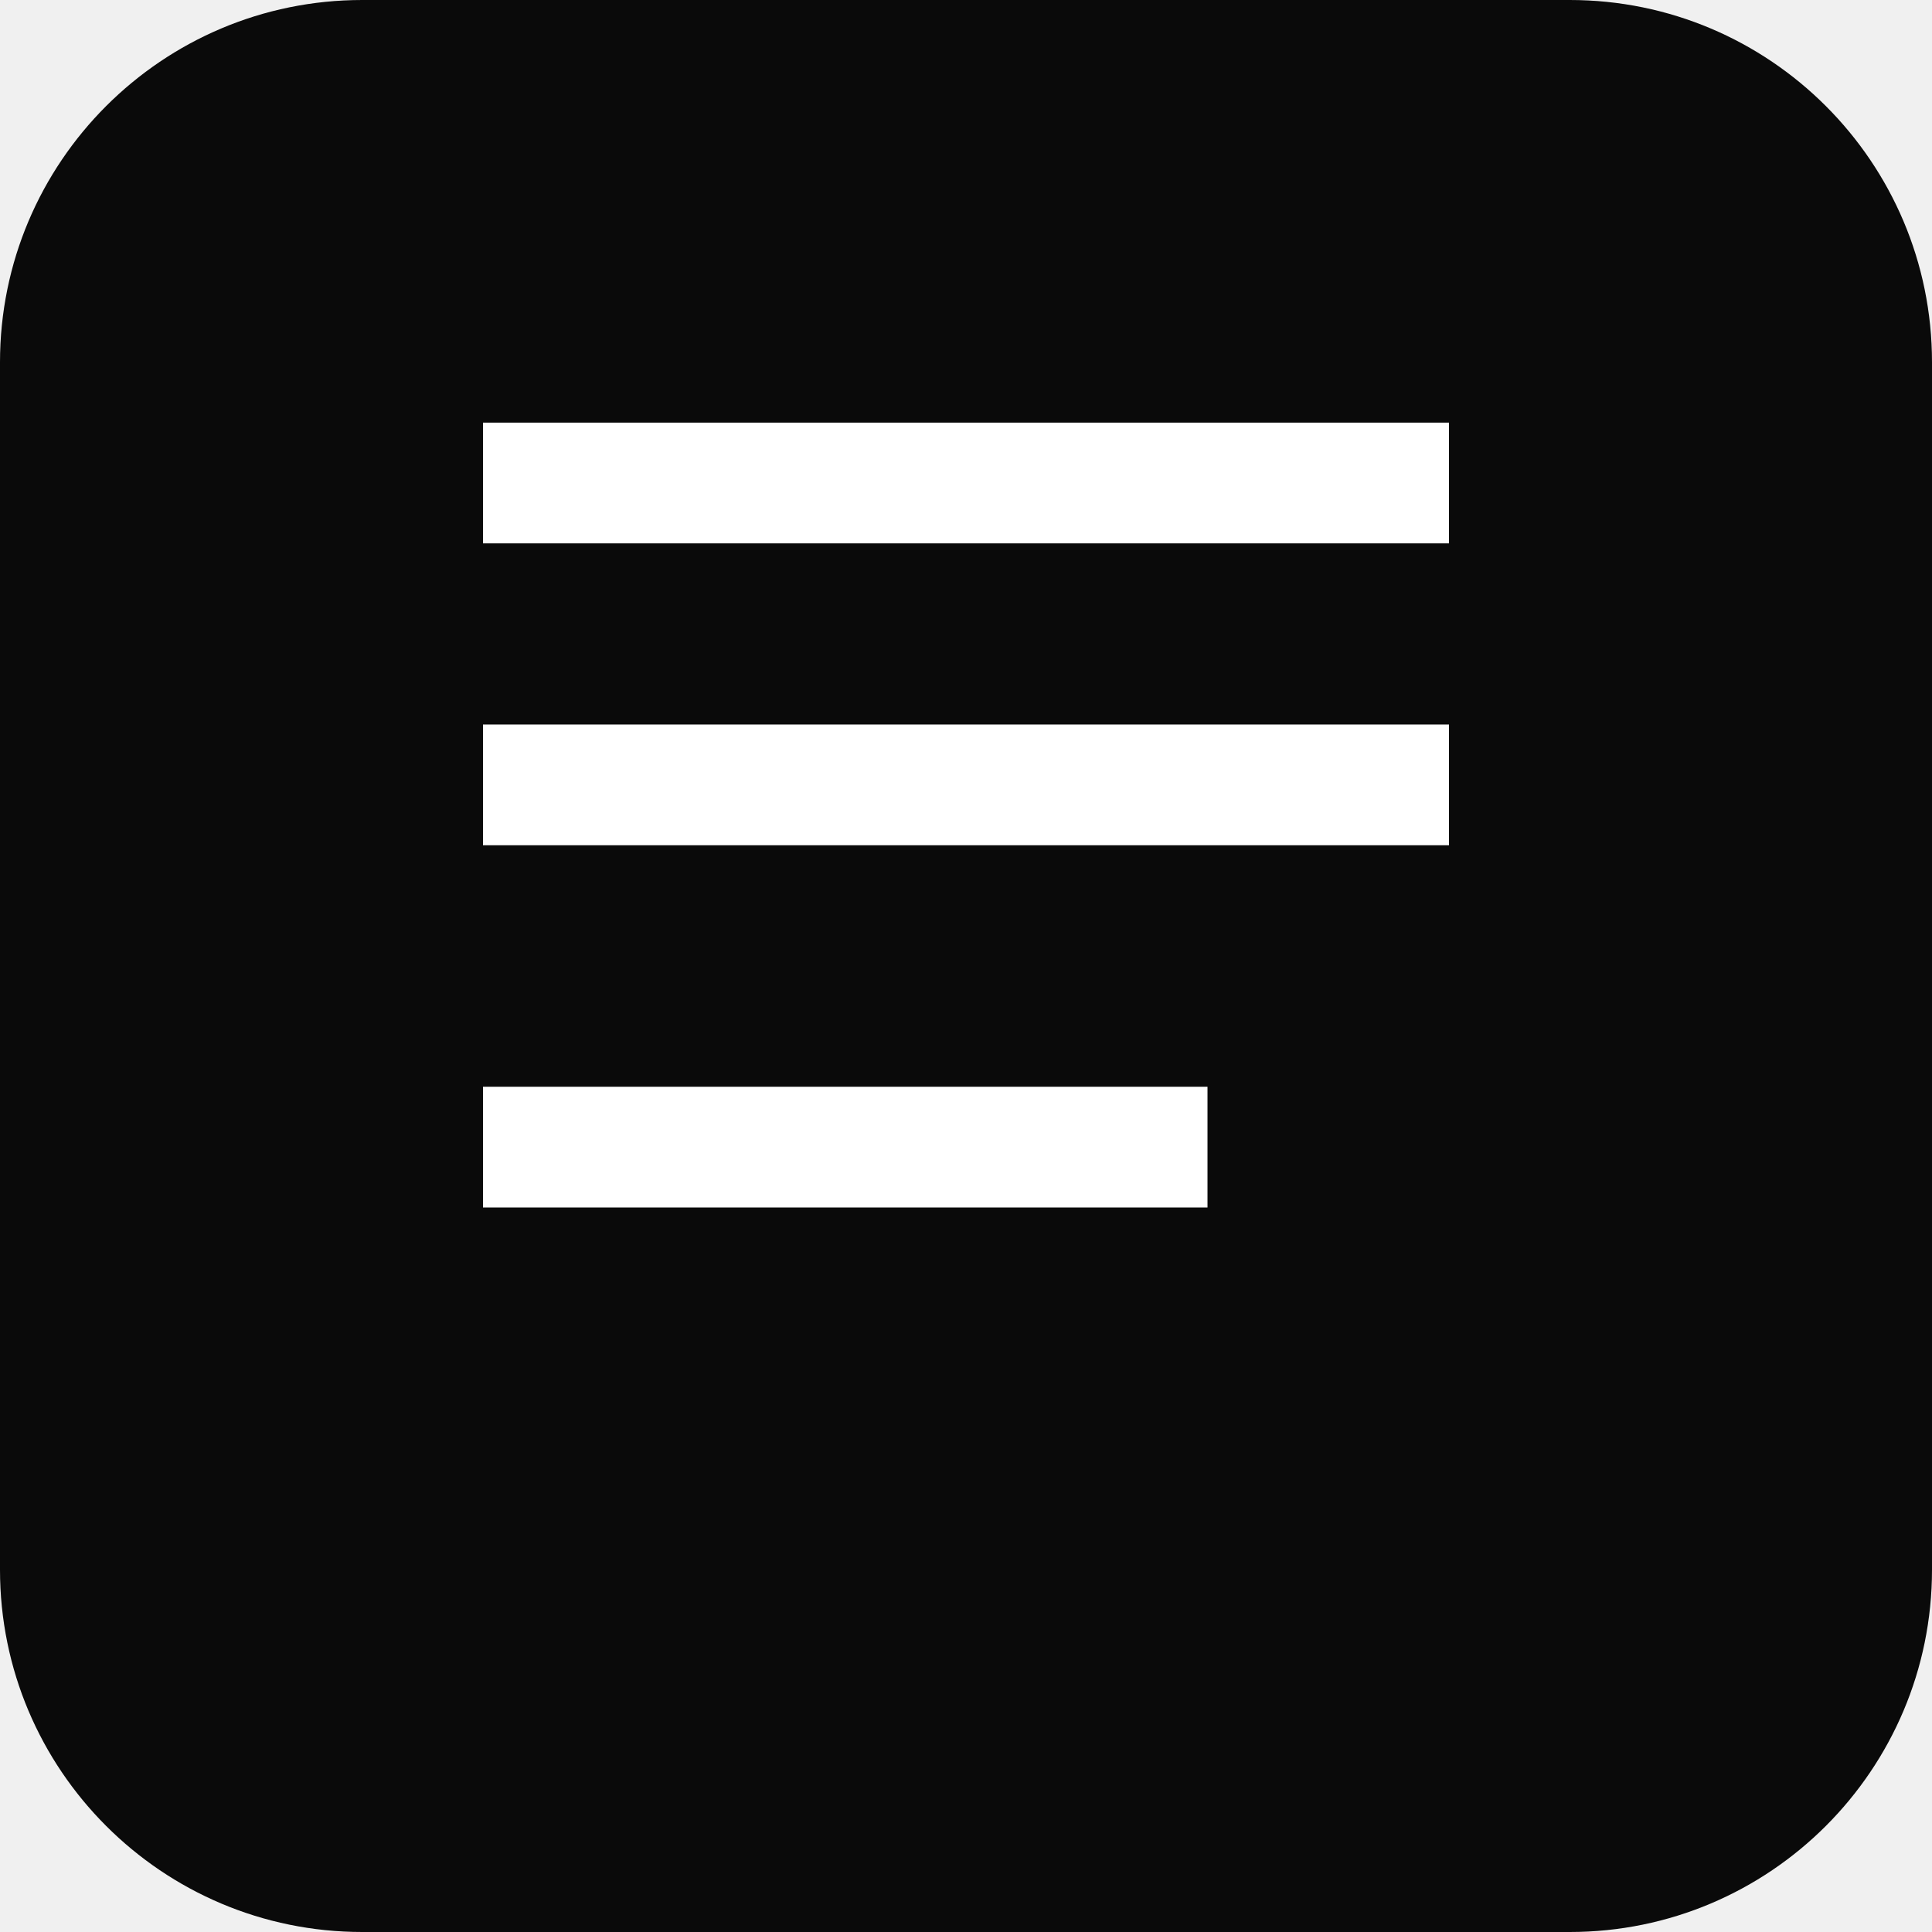
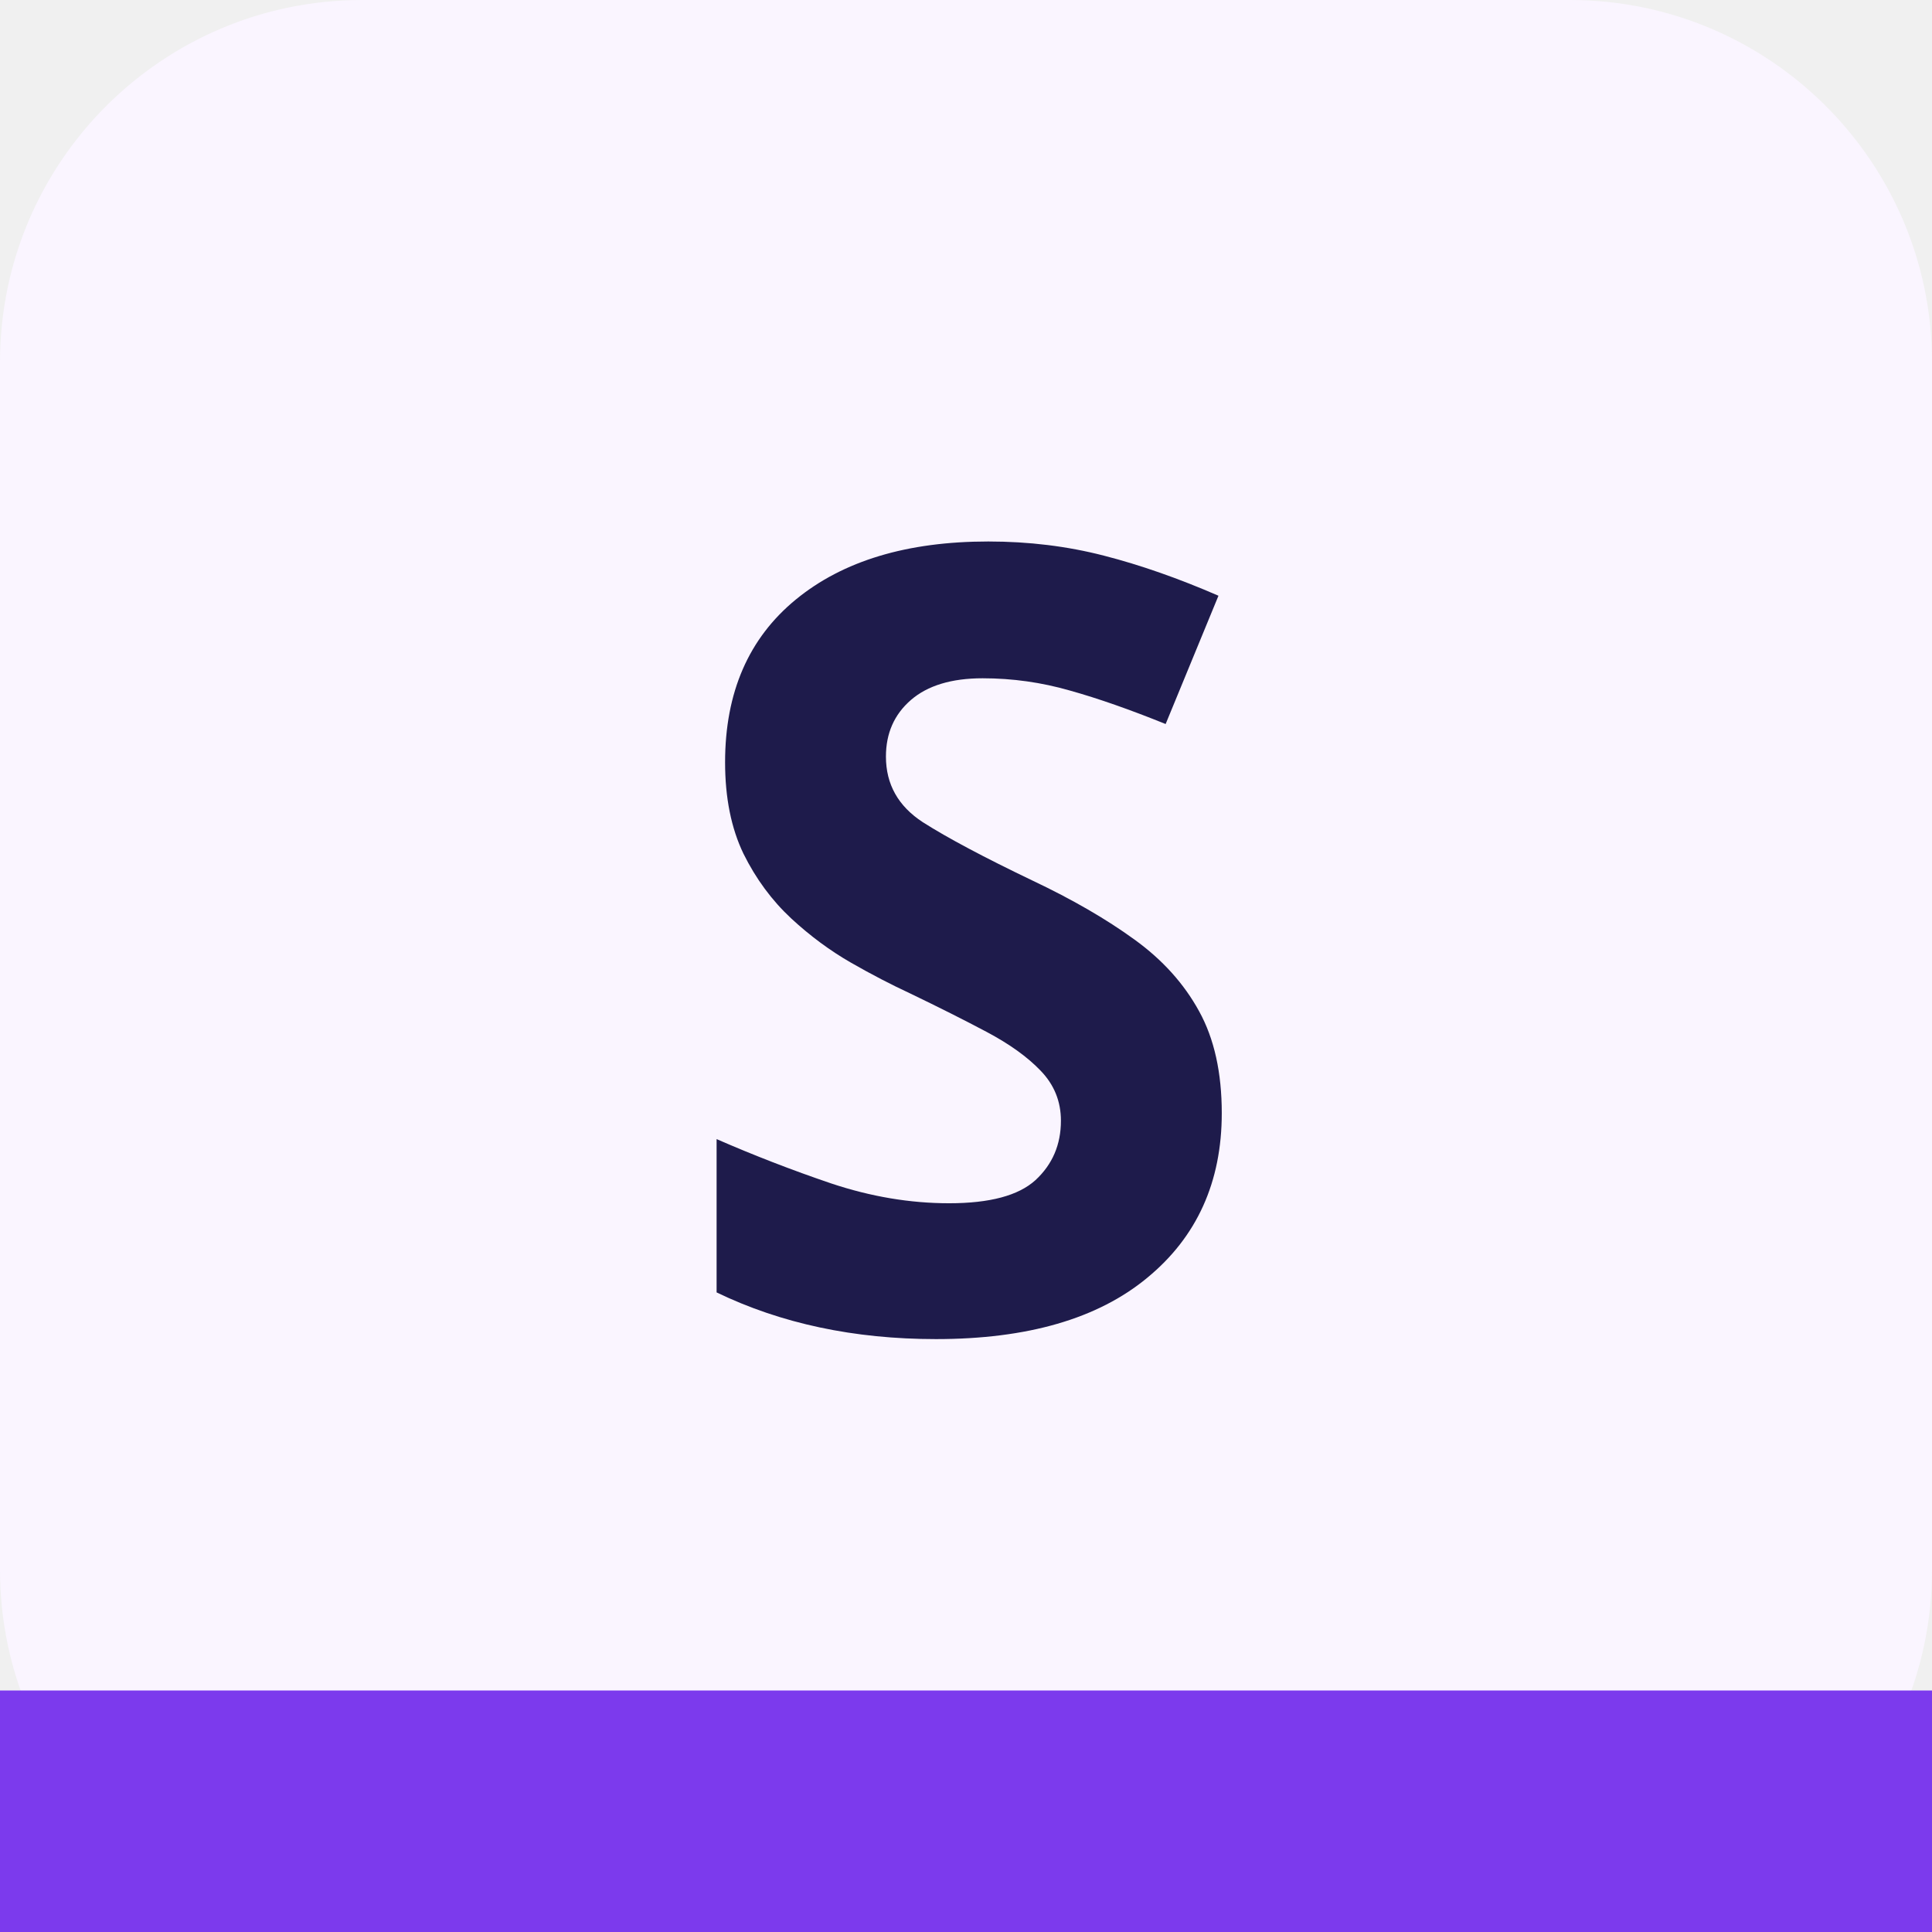
- <svg xmlns="http://www.w3.org/2000/svg" viewBox="0 0 64 64">
-   <rect width="64" height="64" rx="12" fill="#0a0a0a" />
-   <path d="M16 24h32v4H16zm0 12h24v4H16zm0 -22 32 0v4l-32 0z" fill="#fff" />
+ <svg xmlns="http://www.w3.org/2000/svg" viewBox="0 0 64 64" width="64" height="64">
+   <rect width="64" height="64" rx="12" fill="#faf5ff" />
+   <rect x="0" y="56" width="64" height="8" fill="#7c3aed" />
+   <text x="32" y="44" font-family="Manrope, system-ui, sans-serif" font-size="36" font-weight="700" fill="#1e1b4b" text-anchor="middle" letter-spacing="-1">S</text>
</svg>
